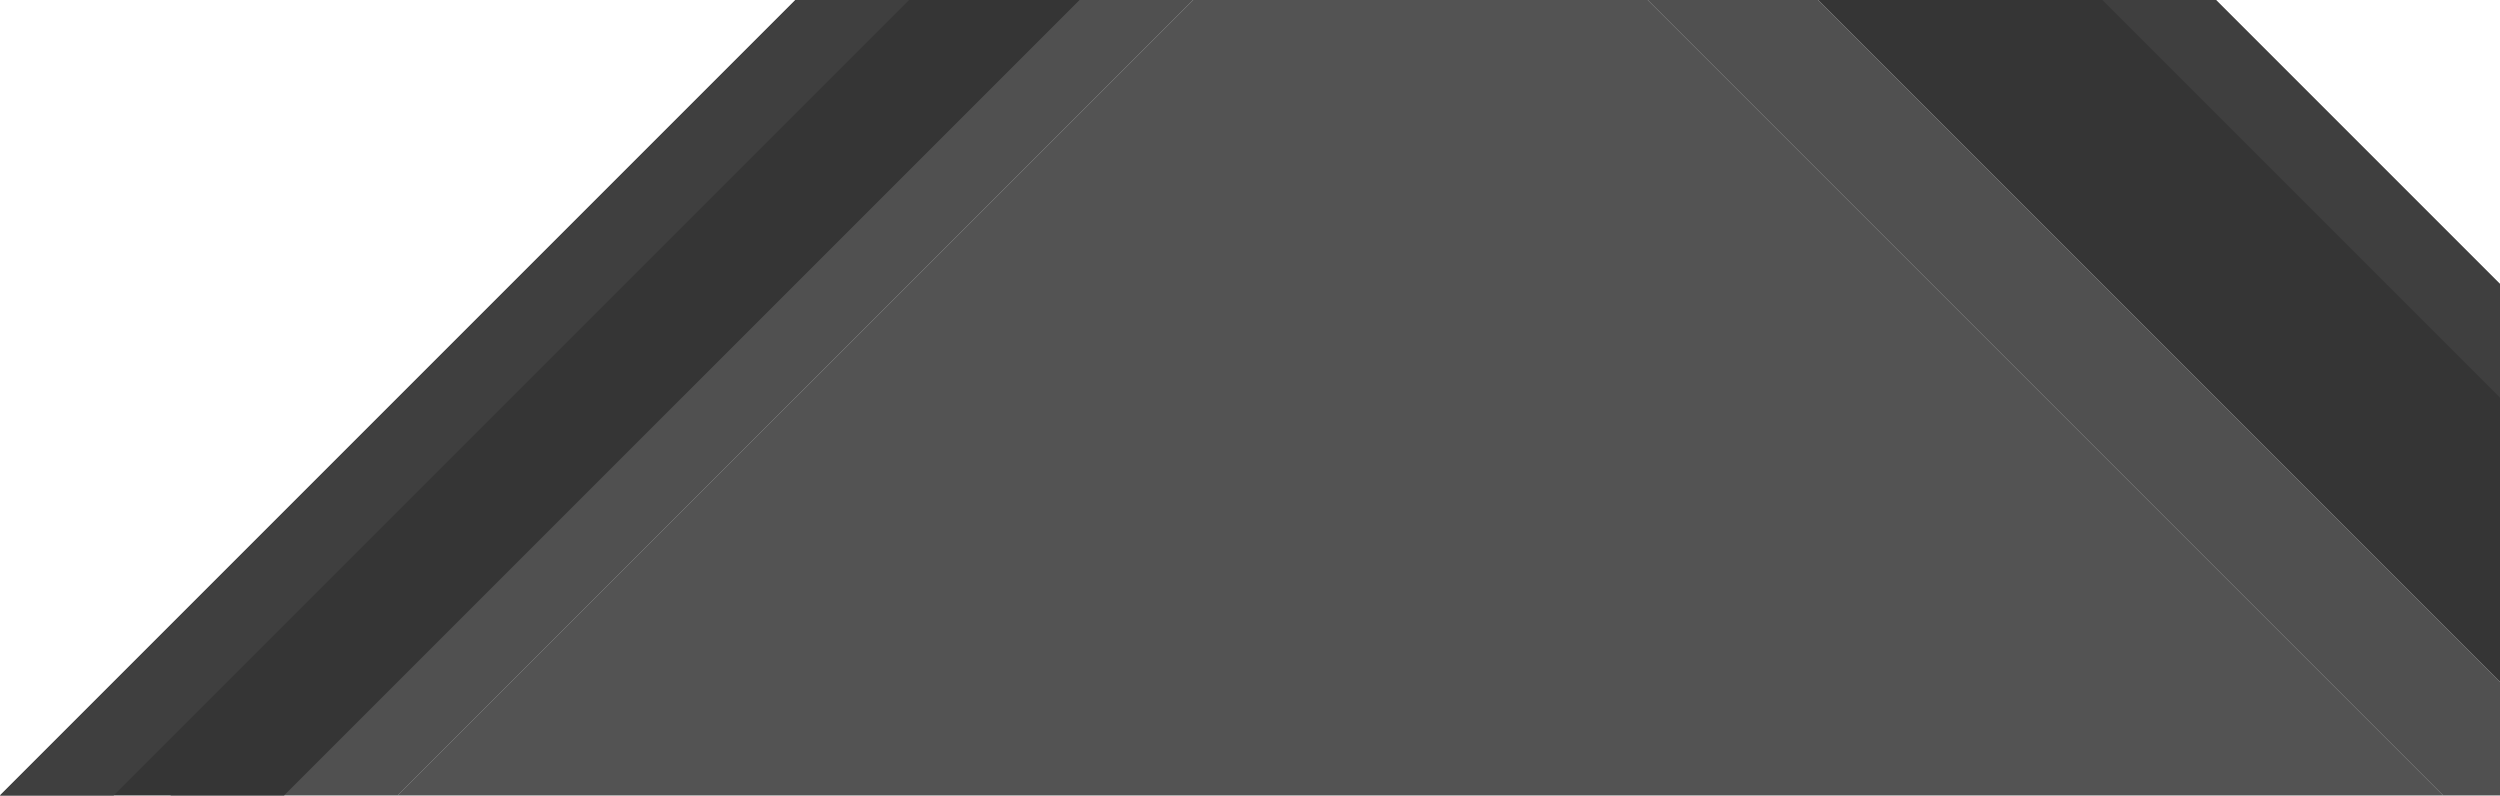
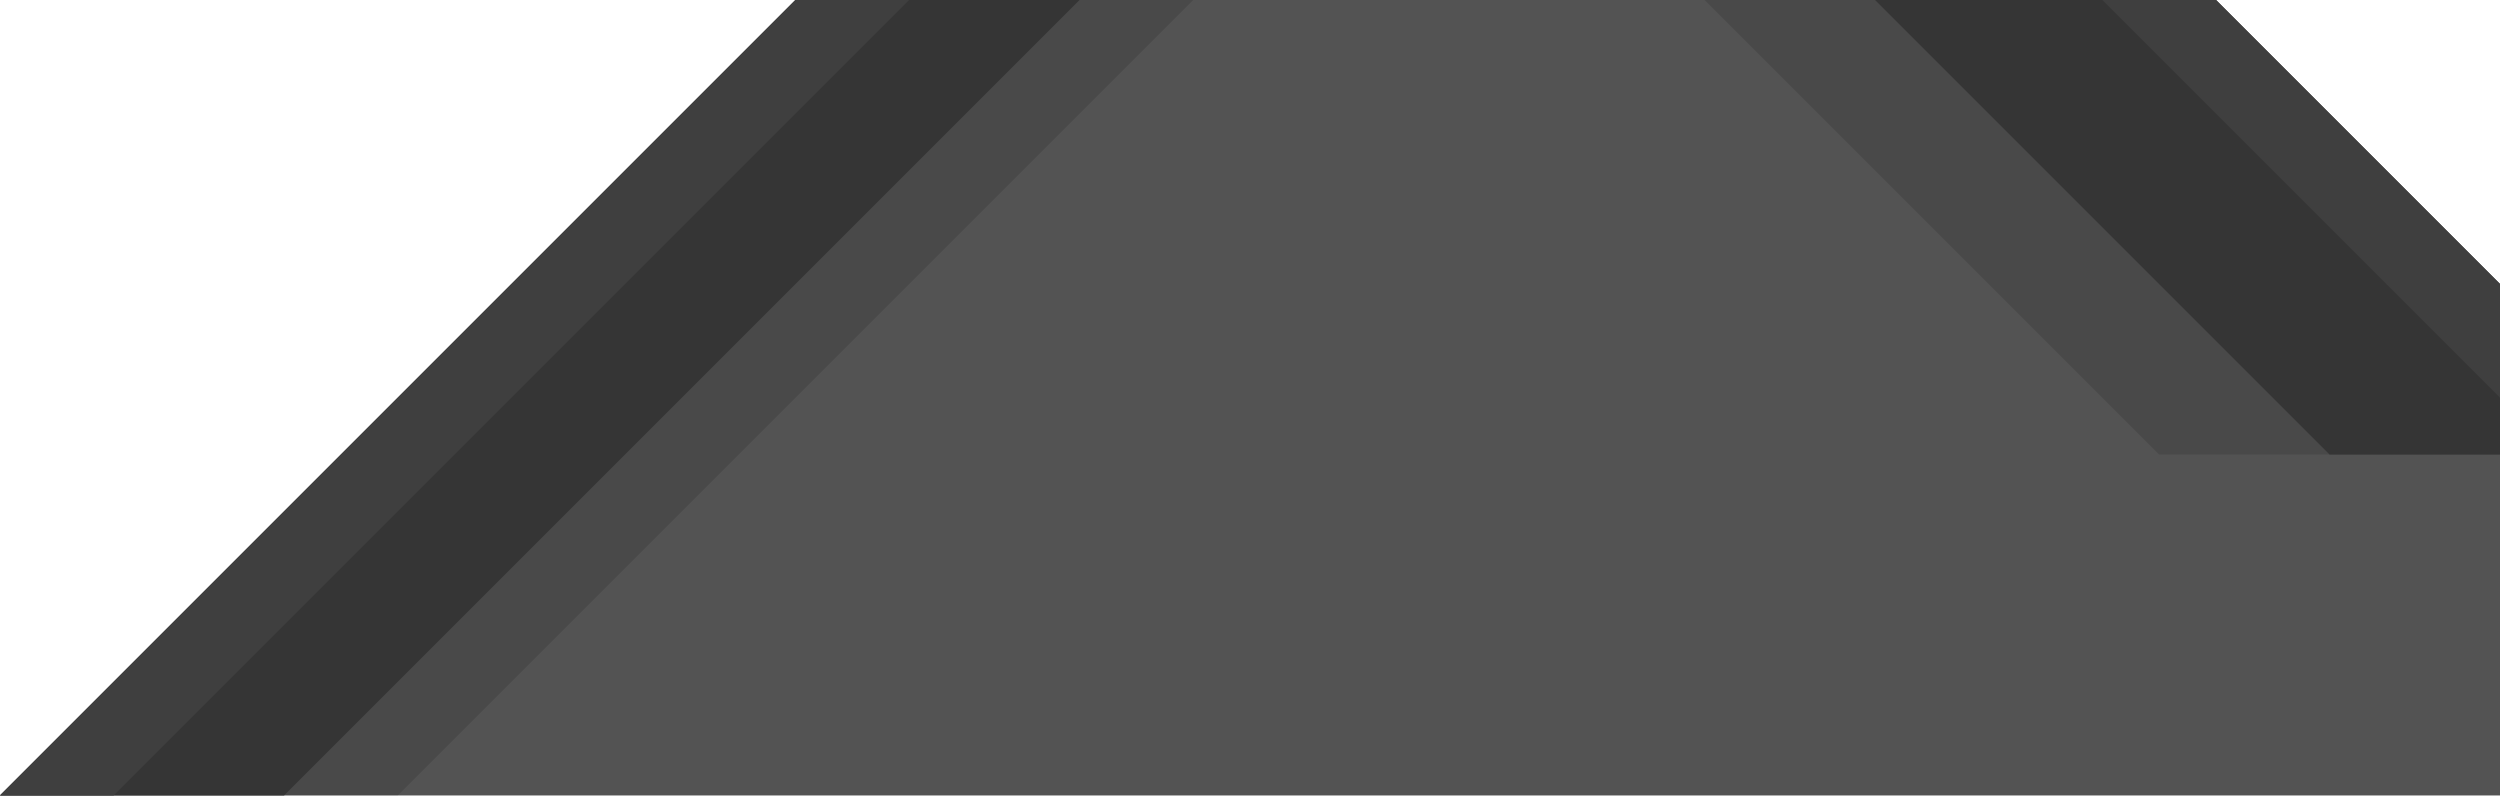
<svg xmlns="http://www.w3.org/2000/svg" width="44" height="14" viewBox="0 0 44 14" data-stretch-x="21 22">
-   <path fill="#282828" fill-opacity="0.8" d="M21 0H29L43 14H7Z" />
-   <path fill="#252525" fill-opacity="0.8" d="M17 0H21L7 14H3Z M29 0H32L44 12V14H43Z" />
-   <path fill="#353535" d="M14 0H19L5 14H0Z M32 0H39L44 5V12Z" />
-   <path fill="#3f3f3f" d="M14 0H16L2 14H0Z M37 0H39L44 5V7Z" />
+   <path fill="#282828" fill-opacity="0.8" d="M14 0H39L44 5V14H0Z" />
+   <path fill="#000000" fill-opacity="0.12" d="M14 0H21L7 14H0Z M39 0H30L38 8H44V5Z" />
+   <path fill="#353535" d="M14 0H19L5 14H0Z M39 0H33L41 8H44V5Z" />
+   <path fill="#3f3f3f" d="M14 0H16L2 14H0Z M39 0H37L44 7V5Z" />
</svg>
